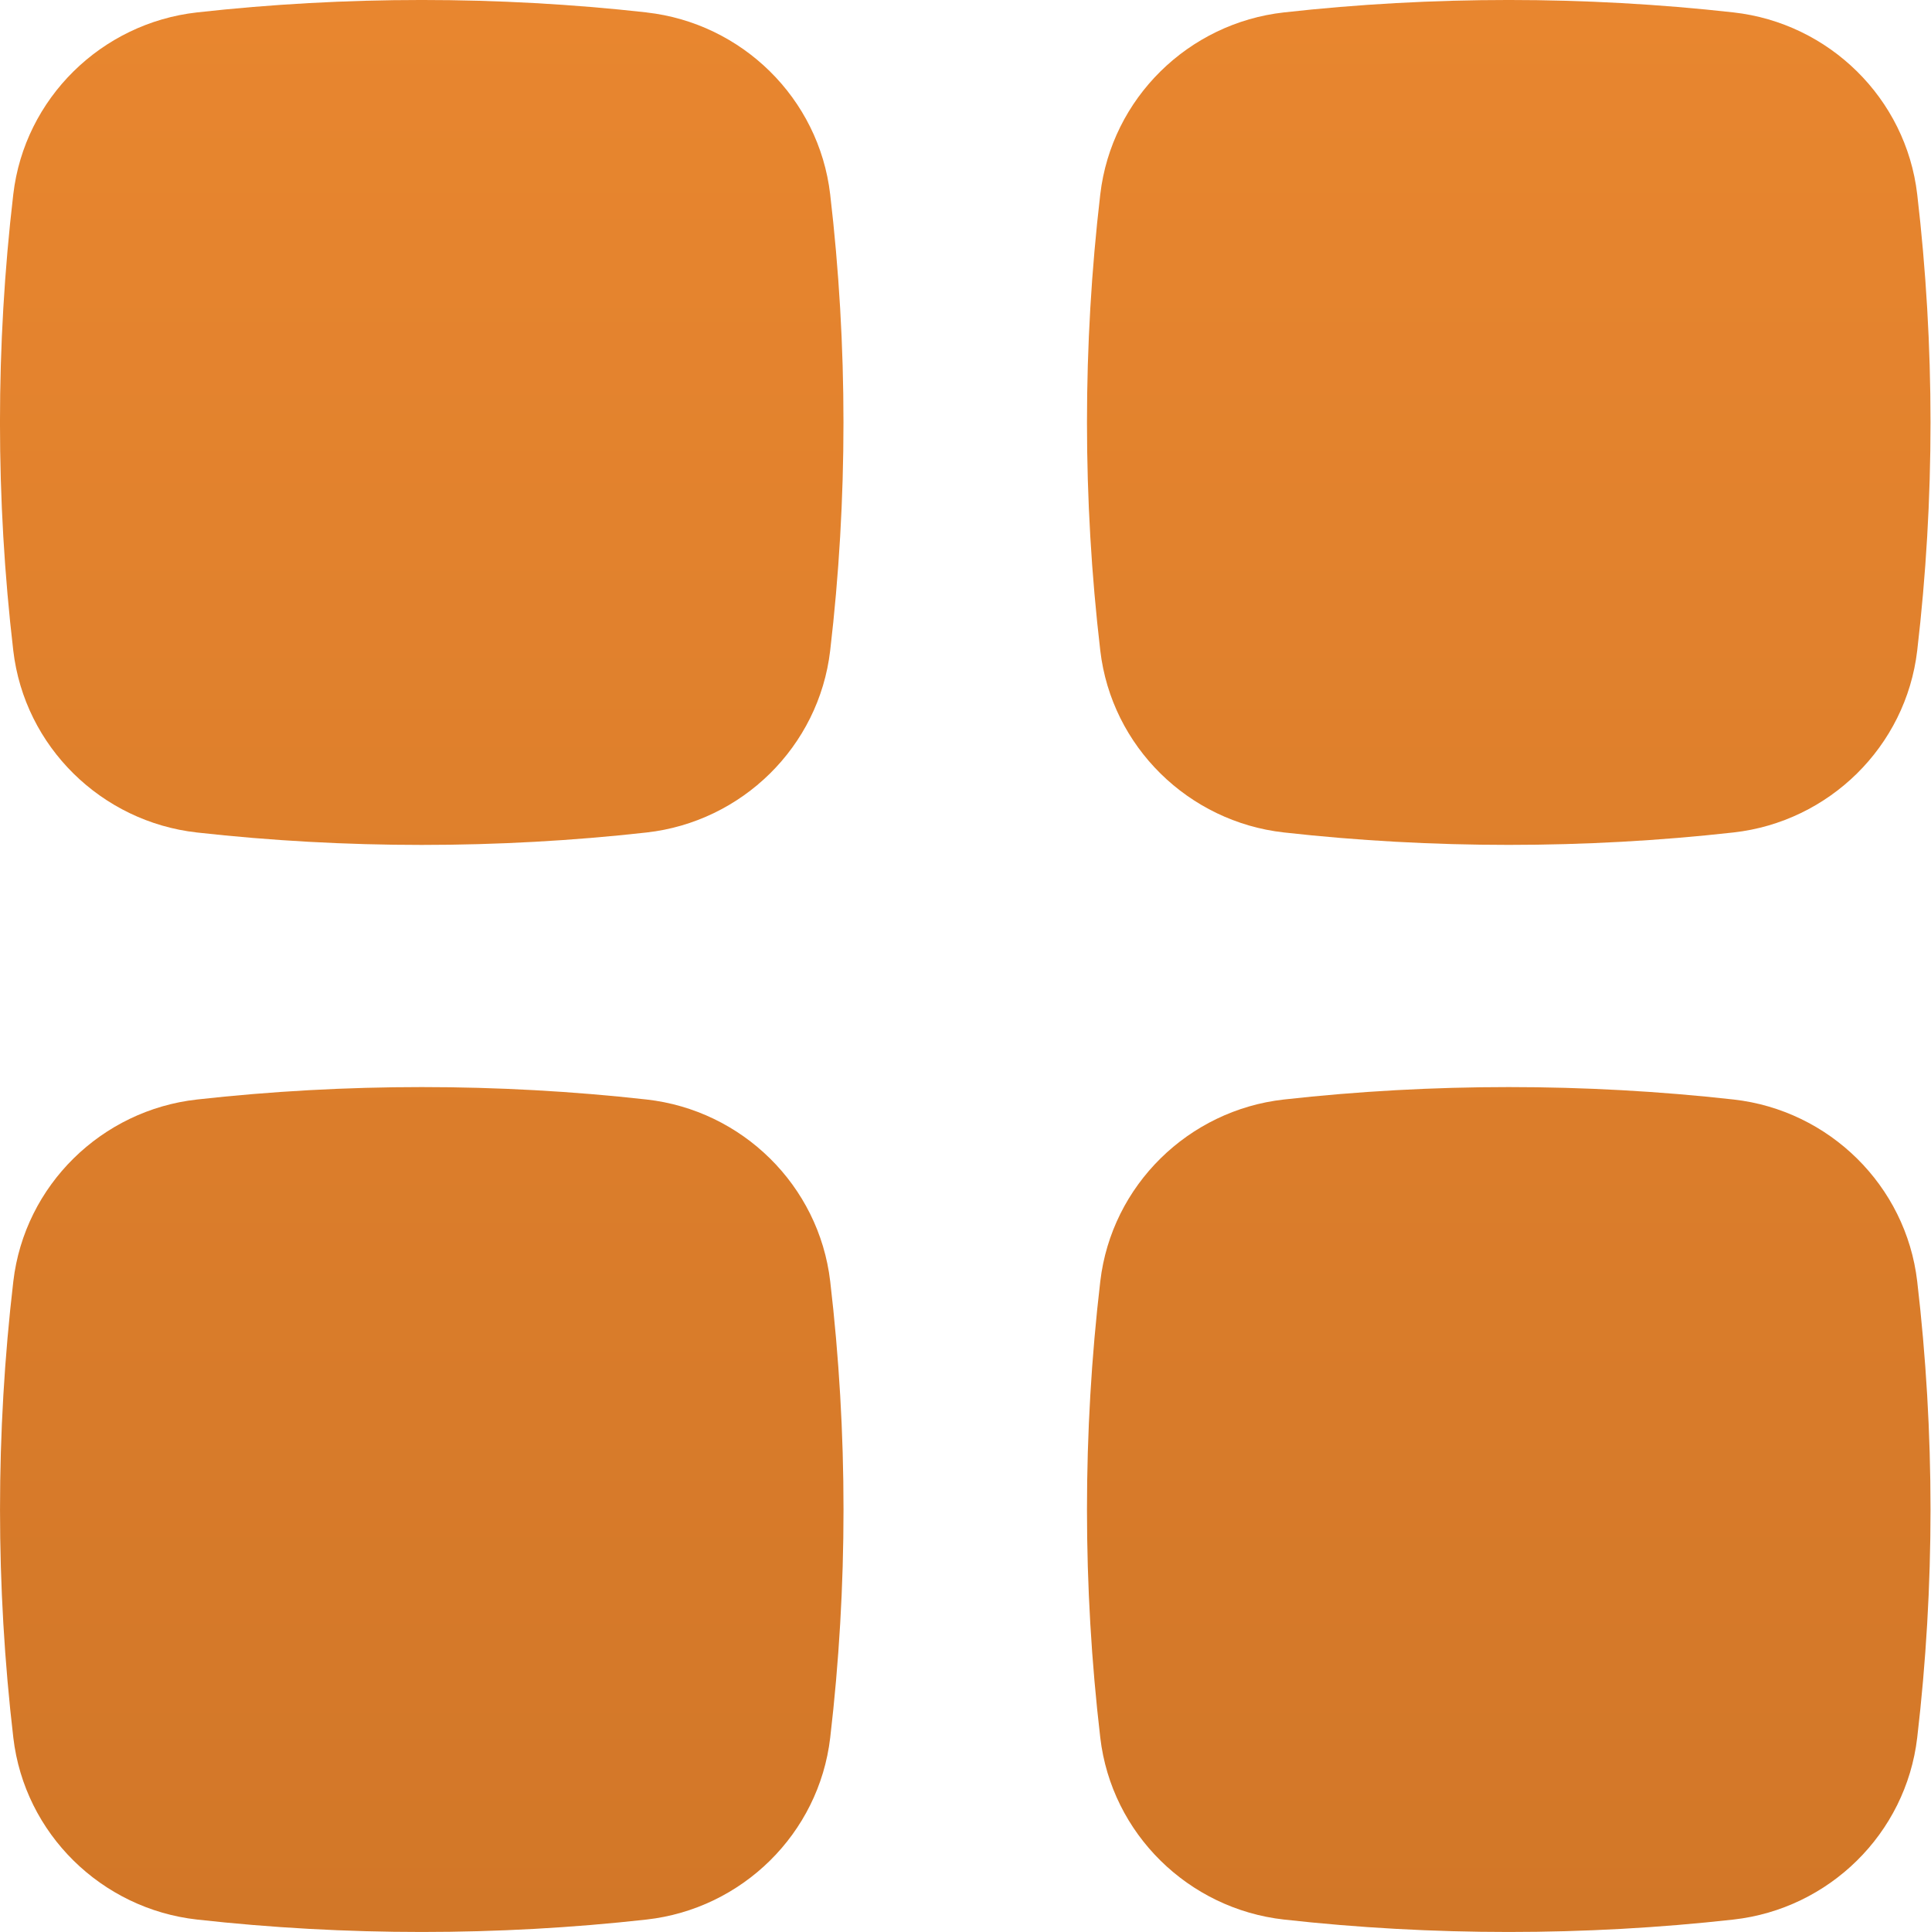
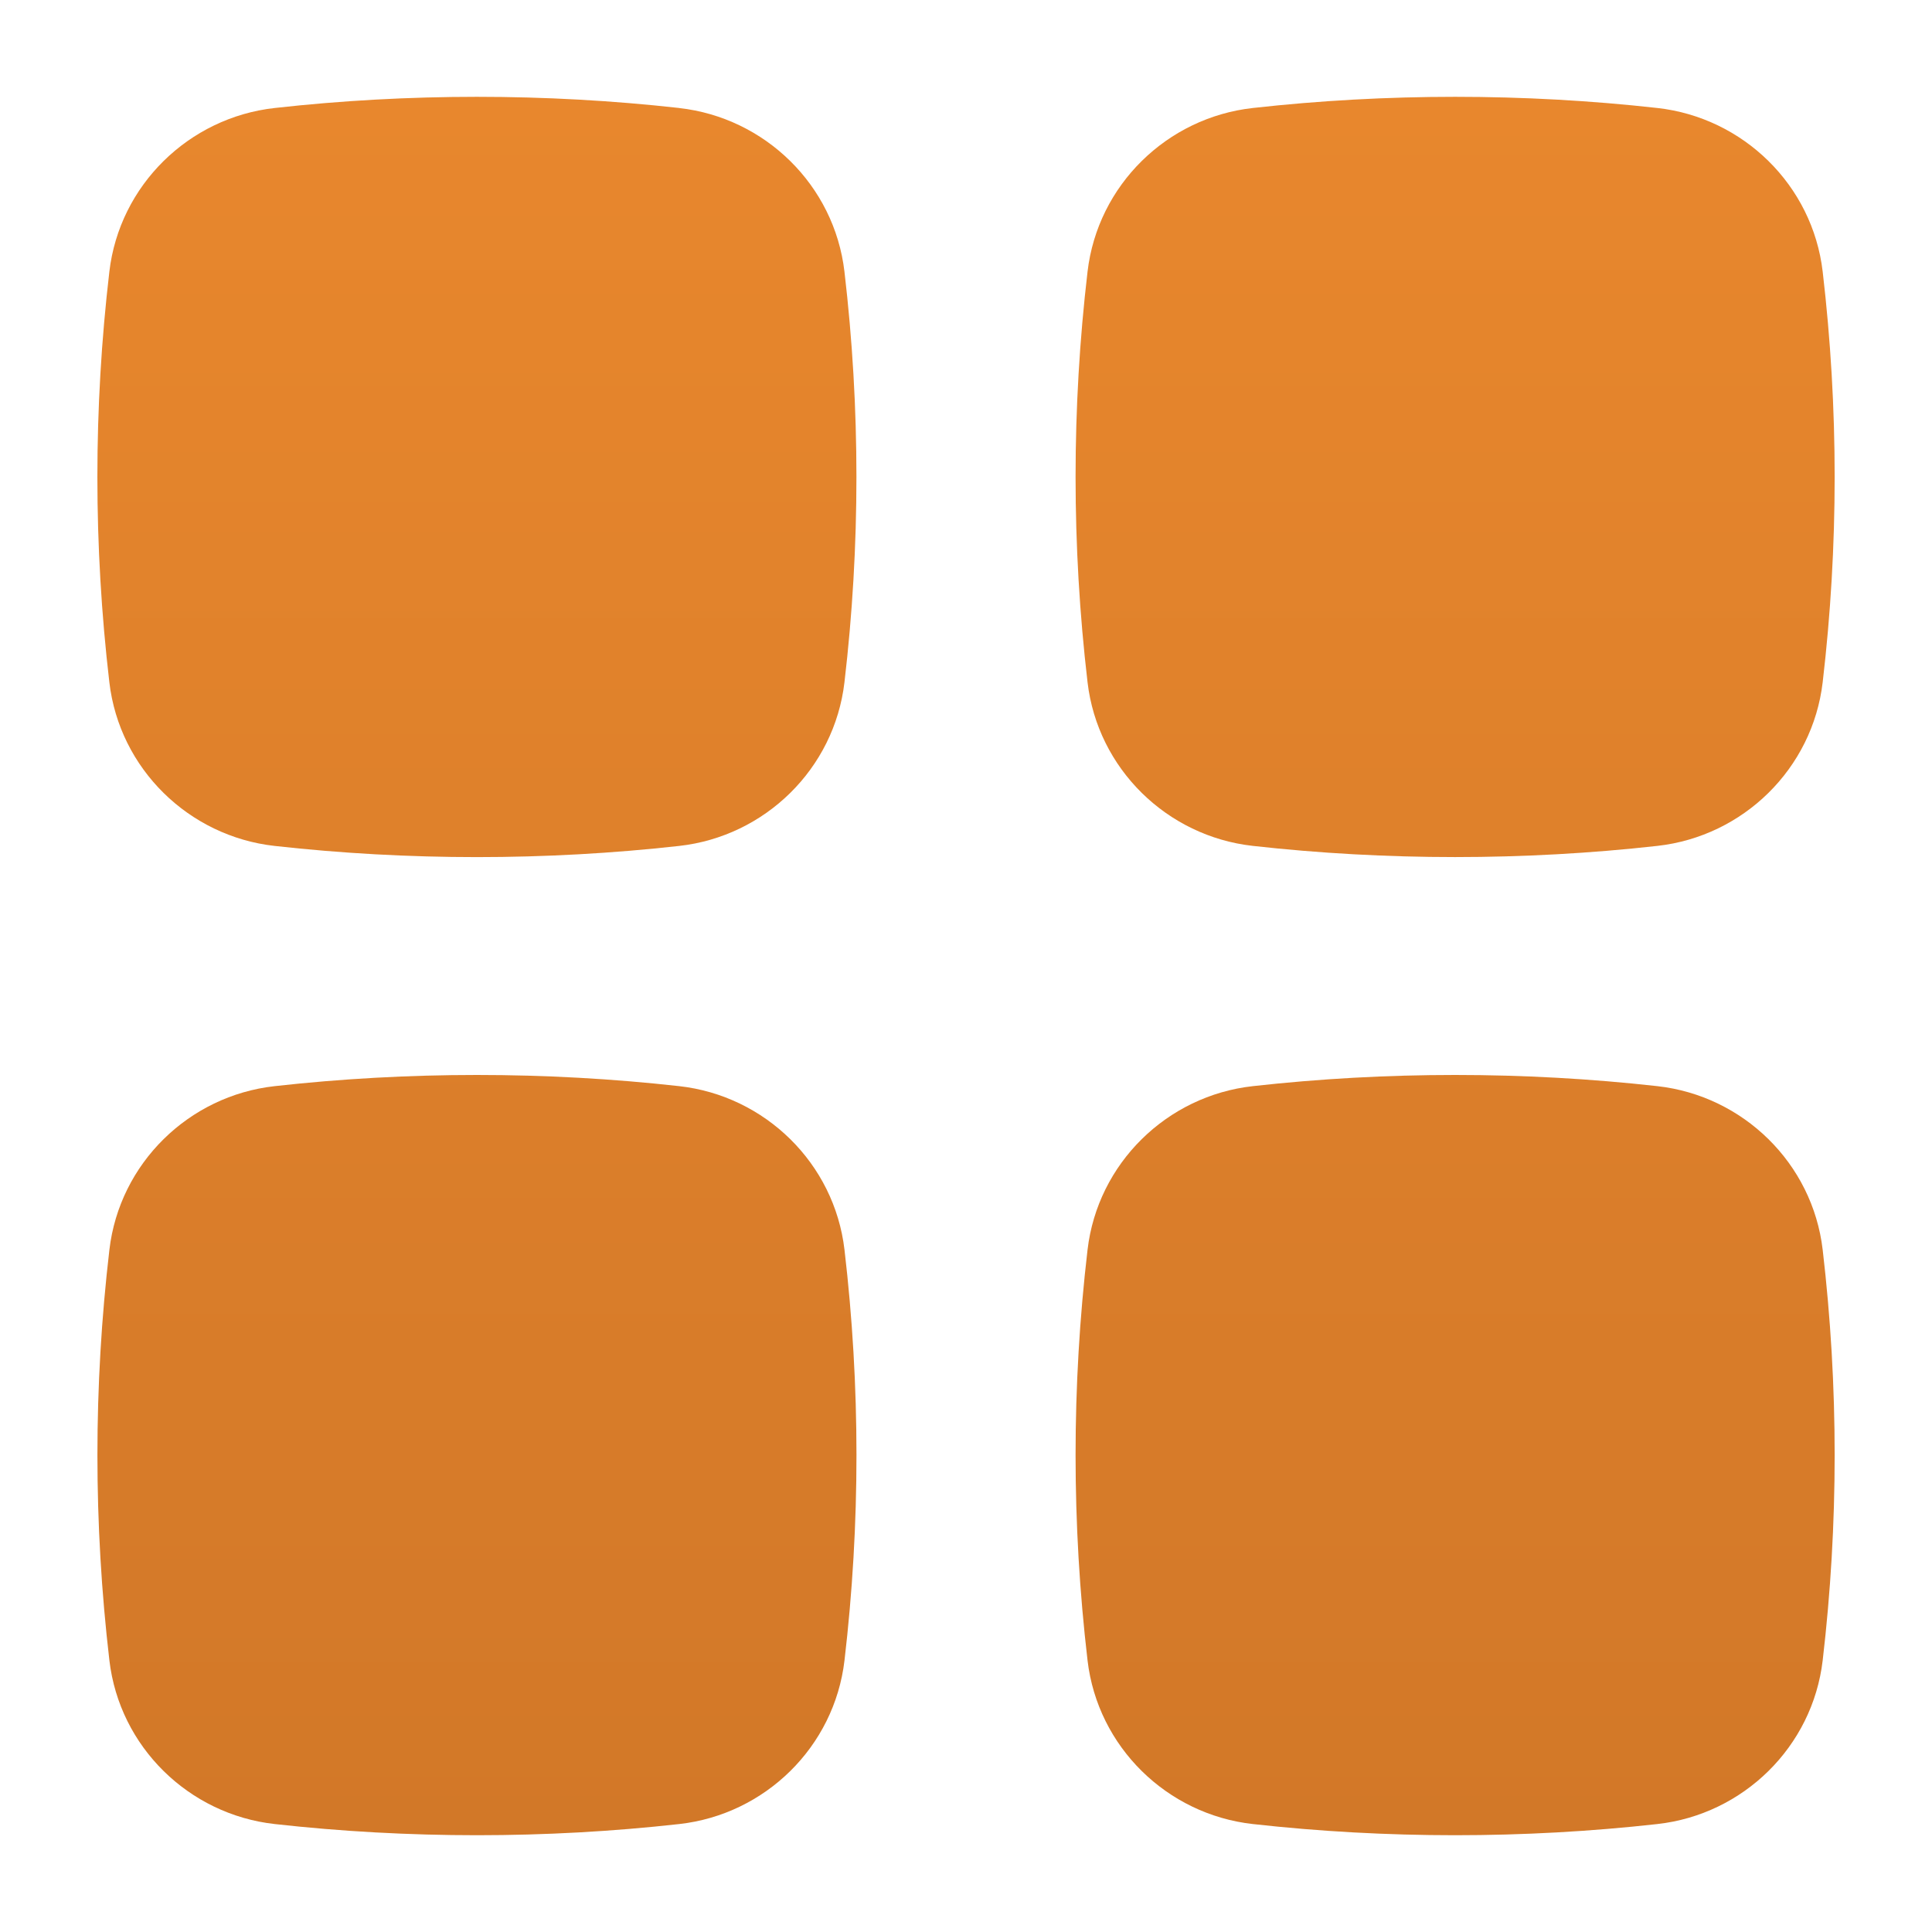
- <svg xmlns="http://www.w3.org/2000/svg" data-name="Layer 1" style="" viewBox="0 0 511.66 512">
+ <svg xmlns="http://www.w3.org/2000/svg" data-name="Layer 1" style="" viewBox="0 0 512 512">
  <g class="nc-icon-wrapper">
    <defs>
-       <linearGradient id="1776131386647-885472_linear-gradient" x1="111.78" y1="514" x2="111.78" y2="2.02" gradientTransform="matrix(1 0 0 -1 0 514)" gradientUnits="userSpaceOnUse">
-         <stop offset="0" stop-color="#e8862f" />
-         <stop offset="1" stop-color="#d27728" />
+       <linearGradient id="1776590453161-6619083_linear-gradient" x1="176.38" y1="860.34" x2="176.38" y2="399.66" gradientTransform="matrix(1 0 0 -1 -50 886)" gradientUnits="userSpaceOnUse">
+         <stop offset="0" stop-color="#e8872d" />
+         <stop offset="1" stop-color="#d27828" />
      </linearGradient>
-       <linearGradient id="1776131386647-885472_linear-gradient-2" x1="111.78" y1="513.99" x2="111.78" y2="2.01" gradientTransform="matrix(1 0 0 -1 0 514)" gradientUnits="userSpaceOnUse">
-         <stop offset="0" stop-color="#e8862f" />
-         <stop offset="1" stop-color="#d27728" />
+       <linearGradient id="1776590453161-6619083_linear-gradient-2" x1="176.39" y1="860.34" x2="176.39" y2="399.65" gradientTransform="matrix(1 0 0 -1 -50 886)" gradientUnits="userSpaceOnUse">
+         <stop offset="0" stop-color="#e8872d" />
+         <stop offset="1" stop-color="#d27828" />
      </linearGradient>
-       <linearGradient id="1776131386647-885472_linear-gradient-3" x1="399.87" y1="514" x2="399.87" y2="2.02" gradientTransform="matrix(1 0 0 -1 0 514)" gradientUnits="userSpaceOnUse">
-         <stop offset="0" stop-color="#e8862f" />
-         <stop offset="1" stop-color="#d27728" />
+       <linearGradient id="1776590453161-6619083_linear-gradient-3" x1="435.62" y1="860.34" x2="435.62" y2="399.66" gradientTransform="matrix(1 0 0 -1 -50 886)" gradientUnits="userSpaceOnUse">
+         <stop offset="0" stop-color="#e8872d" />
+         <stop offset="1" stop-color="#d27828" />
      </linearGradient>
-       <linearGradient id="1776131386647-885472_linear-gradient-4" x1="399.87" y1="513.99" x2="399.87" y2="2.01" gradientTransform="matrix(1 0 0 -1 0 514)" gradientUnits="userSpaceOnUse">
-         <stop offset="0" stop-color="#e8862f" />
-         <stop offset="1" stop-color="#d27728" />
+       <linearGradient id="1776590453161-6619083_linear-gradient-4" x1="435.62" y1="860.34" x2="435.62" y2="399.65" gradientTransform="matrix(1 0 0 -1 -50 886)" gradientUnits="userSpaceOnUse">
+         <stop offset="0" stop-color="#e8872d" />
+         <stop offset="1" stop-color="#d27828" />
      </linearGradient>
    </defs>
-     <path class="cls-4" d="M171.36,3.29C132.08-1.1,91.49-1.1,52.21,3.29,26.94,6.12,6.5,26.02,3.52,51.5c-4.7,40.17-4.7,80.75,0,120.92,2.98,25.48,23.41,45.38,48.68,48.2,39.28,4.39,79.87,4.39,119.15,0,25.27-2.82,45.7-22.72,48.68-48.2,4.7-40.17,4.7-80.75,0-120.92-2.98-25.48-23.41-45.38-48.68-48.2Z" fill="url(#1776131386647-885472_linear-gradient)" />
-     <path class="cls-3" d="M171.36,291.38c-39.28-4.39-79.87-4.39-119.15,0-25.27,2.82-45.7,22.72-48.68,48.2-4.7,40.17-4.7,80.75,0,120.92,2.98,25.48,23.41,45.38,48.68,48.2,39.28,4.39,79.87,4.39,119.15,0,25.27-2.82,45.7-22.72,48.68-48.2,4.7-40.17,4.7-80.75,0-120.92-2.98-25.48-23.41-45.38-48.68-48.2Z" fill="url(#1776131386647-885472_linear-gradient-2)" />
-     <path class="cls-2" d="M459.45,3.29c-39.28-4.39-79.87-4.39-119.15,0-25.27,2.82-45.7,22.72-48.68,48.2-4.7,40.17-4.7,80.75,0,120.92,2.98,25.48,23.41,45.38,48.68,48.2,39.28,4.39,79.87,4.39,119.15,0,25.27-2.82,45.7-22.72,48.69-48.2,4.7-40.17,4.7-80.75,0-120.92-2.98-25.48-23.42-45.38-48.69-48.2Z" fill="url(#1776131386647-885472_linear-gradient-3)" />
-     <path class="cls-1" d="M459.45,291.38c-39.28-4.39-79.87-4.39-119.15,0-25.27,2.82-45.7,22.72-48.68,48.2-4.7,40.17-4.7,80.75,0,120.92,2.98,25.48,23.41,45.38,48.68,48.2,39.28,4.39,79.87,4.39,119.15,0,25.27-2.82,45.7-22.72,48.69-48.2,4.7-40.17,4.7-80.75,0-120.92-2.98-25.48-23.42-45.38-48.69-48.2Z" fill="url(#1776131386647-885472_linear-gradient-4)" />
+     <path class="cls-4" d="M180,28.62c-35.35-3.95-71.87-3.95-107.21,0-22.74,2.54-41.13,20.45-43.81,43.38-4.23,36.14-4.23,72.66,0,108.81,2.68,22.93,21.06,40.83,43.8,43.37,35.35,3.95,71.87,3.95,107.21,0,22.74-2.53,41.12-20.44,43.8-43.37,4.23-36.14,4.23-72.66,0-108.81-2.68-22.93-21.06-40.83-43.8-43.37h.01Z" fill="url(#1776590453161-6619083_linear-gradient)" />
+     <path class="cls-3" d="M180,287.84c-35.35-3.95-71.87-3.95-107.21,0-22.74,2.53-41.12,20.44-43.8,43.37-4.23,36.14-4.23,72.66,0,108.81,2.68,22.93,21.06,40.83,43.8,43.37,35.35,3.95,71.87,3.95,107.21,0,22.74-2.53,41.12-20.44,43.8-43.37,4.23-36.14,4.23-72.66,0-108.81-2.68-22.93-21.06-40.83-43.8-43.37h0Z" fill="url(#1776590453161-6619083_linear-gradient-2)" />
+     <path class="cls-2" d="M439.22,28.62c-35.35-3.95-71.87-3.95-107.21,0-22.74,2.53-41.12,20.44-43.8,43.37-4.23,36.14-4.23,72.66,0,108.81,2.68,22.93,21.06,40.83,43.8,43.37,35.35,3.95,71.87,3.95,107.21,0,22.74-2.53,41.12-20.44,43.81-43.37,4.23-36.14,4.23-72.66,0-108.81-2.68-22.93-21.07-40.83-43.81-43.37Z" fill="url(#1776590453161-6619083_linear-gradient-3)" />
+     <path class="cls-1" d="M439.22,287.84c-35.35-3.95-71.87-3.95-107.21,0-22.74,2.53-41.12,20.44-43.8,43.37-4.23,36.14-4.23,72.66,0,108.81,2.68,22.93,21.06,40.83,43.8,43.37,35.35,3.95,71.87,3.95,107.21,0,22.74-2.53,41.12-20.44,43.81-43.37,4.23-36.14,4.23-72.66,0-108.81-2.68-22.93-21.07-40.83-43.81-43.37Z" fill="url(#1776590453161-6619083_linear-gradient-4)" />
  </g>
</svg>
